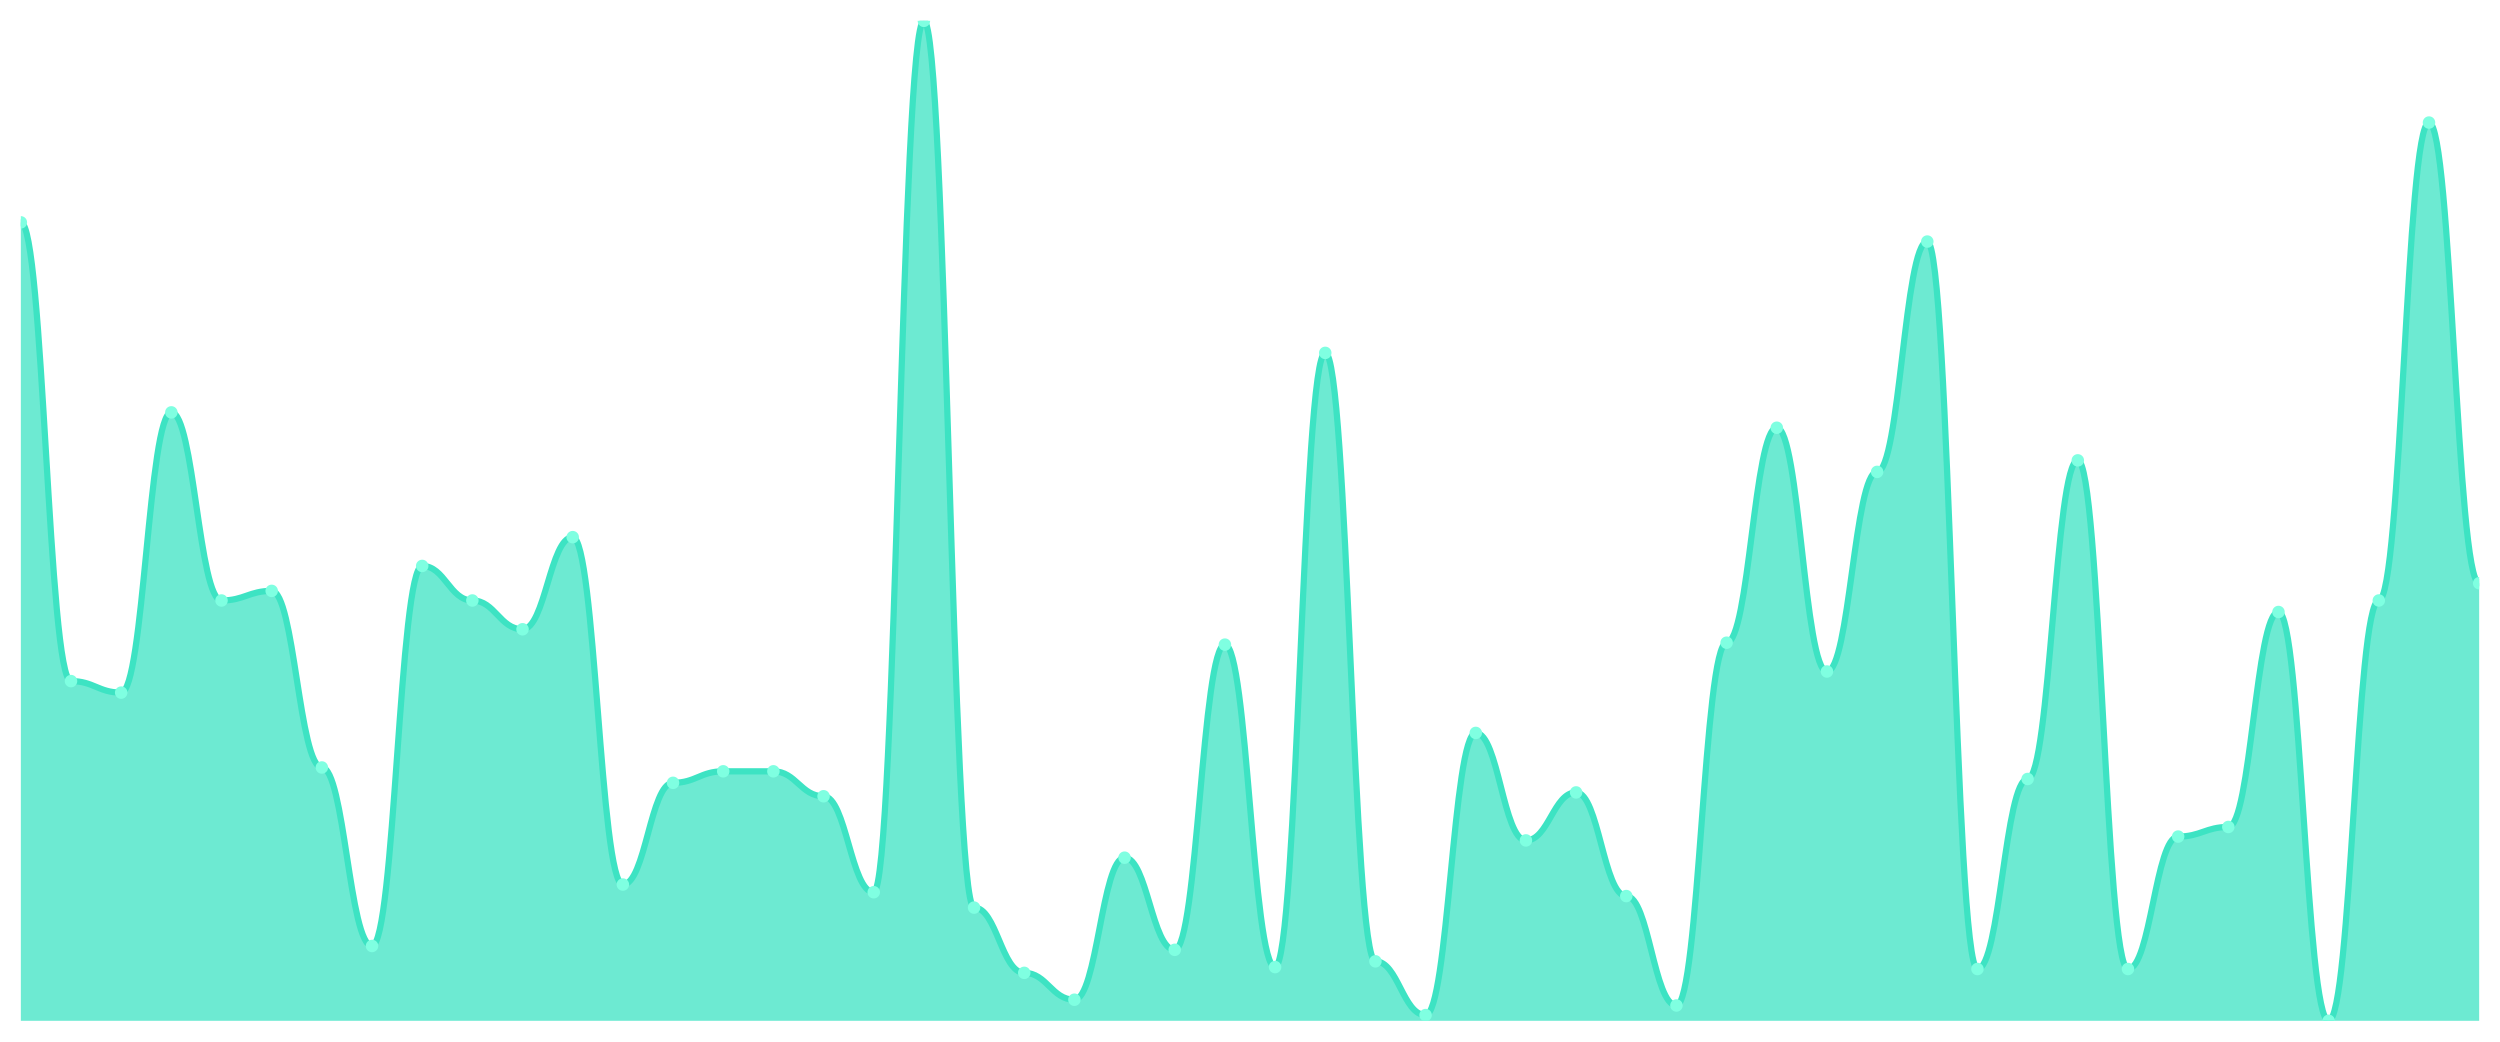
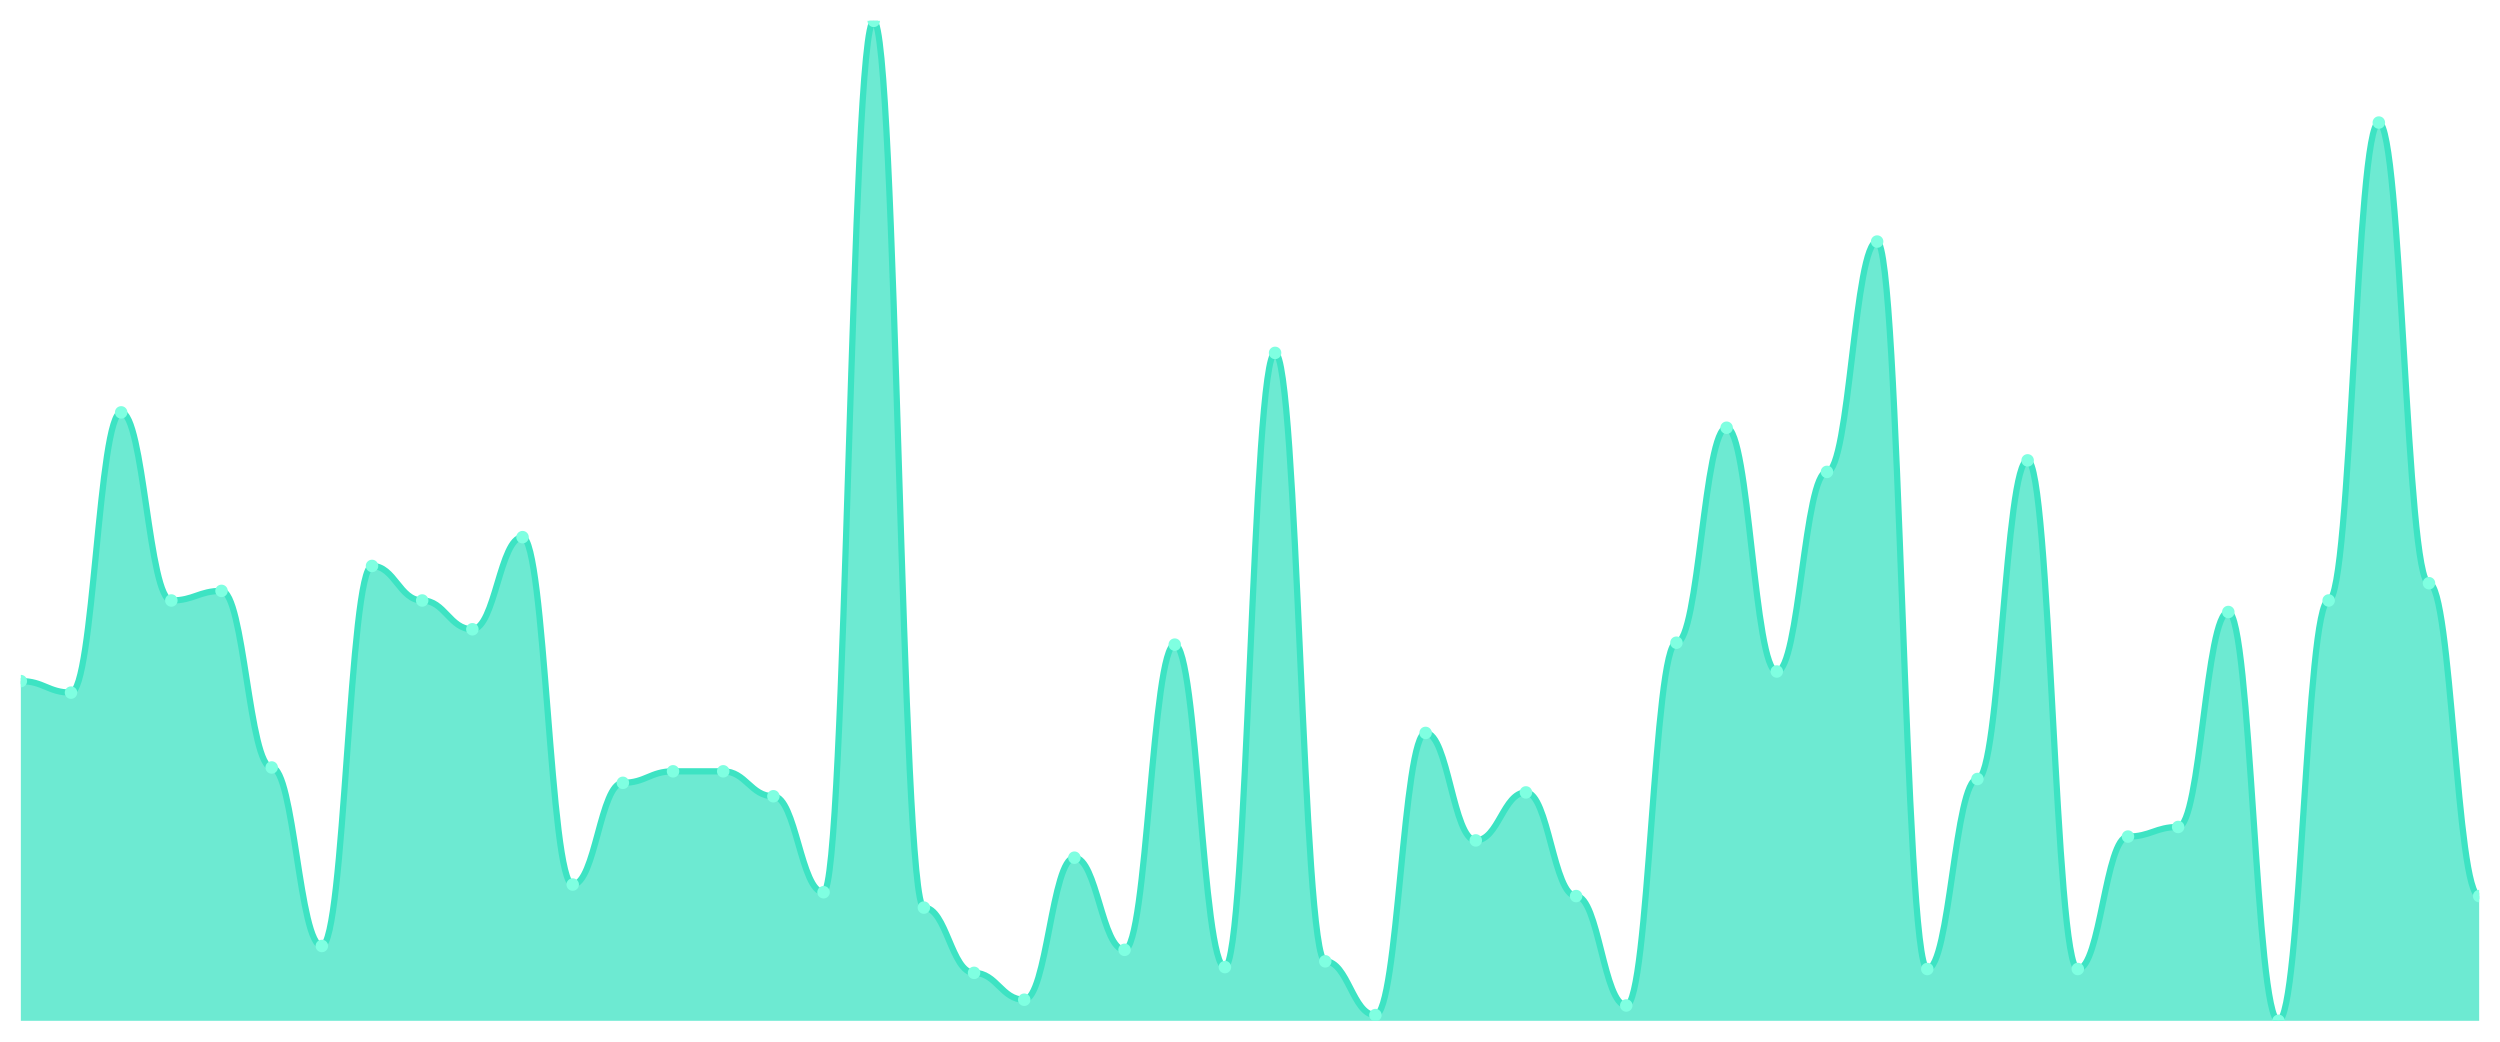
<svg xmlns="http://www.w3.org/2000/svg" viewBox="0 0 1200 500" width="1200" height="500">
  <defs>
    <clipPath id="c">
      <rect x="10" y="10" width="1180" height="480" />
    </clipPath>
  </defs>
  <rect width="1200" height="500" fill="none" />
  <g clip-path="url(#c)">
-     <path d="M 10,490 L 10,106.737 C 20.837,106.737 23.245,326.929 34.082,326.929 C 44.918,326.929 47.327,332.457 58.163,332.457 C 69,332.457 71.408,197.946 82.245,197.946 C 93.082,197.946 95.49,288.234 106.327,288.234 C 117.163,288.234 119.571,283.628 130.408,283.628 C 141.245,283.628 143.653,368.388 154.49,368.388 C 165.327,368.388 167.735,454.069 178.571,454.069 C 189.408,454.069 191.816,271.651 202.653,271.651 C 213.49,271.651 215.898,288.234 226.735,288.234 C 237.571,288.234 239.98,302.054 250.816,302.054 C 261.653,302.054 264.061,257.831 274.898,257.831 C 285.735,257.831 288.143,424.587 298.98,424.587 C 309.816,424.587 312.224,375.758 323.061,375.758 C 333.898,375.758 336.306,370.23 347.143,370.23 C 357.98,370.23 360.388,370.23 371.224,370.23 C 382.061,370.23 384.469,382.207 395.306,382.207 C 406.143,382.207 408.551,428.273 419.388,428.273 C 430.224,428.273 432.633,10 443.469,10 C 454.306,10 456.714,435.643 467.551,435.643 C 478.388,435.643 480.796,466.967 491.633,466.967 C 502.469,466.967 504.878,479.866 515.714,479.866 C 526.551,479.866 528.959,411.689 539.796,411.689 C 550.633,411.689 553.041,455.912 563.878,455.912 C 574.714,455.912 577.122,309.424 587.959,309.424 C 598.796,309.424 601.204,464.203 612.041,464.203 C 622.878,464.203 625.286,169.386 636.122,169.386 C 646.959,169.386 649.367,461.44 660.204,461.44 C 671.041,461.44 673.449,487.236 684.286,487.236 C 695.122,487.236 697.531,351.804 708.367,351.804 C 719.204,351.804 721.612,403.397 732.449,403.397 C 743.286,403.397 745.694,380.365 756.531,380.365 C 767.367,380.365 769.776,430.115 780.612,430.115 C 791.449,430.115 793.857,482.63 804.694,482.63 C 815.531,482.63 817.939,308.503 828.776,308.503 C 839.612,308.503 842.02,205.317 852.857,205.317 C 863.694,205.317 866.102,322.322 876.939,322.322 C 887.776,322.322 890.184,226.507 901.02,226.507 C 911.857,226.507 914.265,115.95 925.102,115.95 C 935.939,115.95 938.347,465.125 949.184,465.125 C 960.02,465.125 962.429,373.916 973.265,373.916 C 984.102,373.916 986.51,220.979 997.347,220.979 C 1008.184,220.979 1010.592,465.125 1021.429,465.125 C 1032.265,465.125 1034.673,401.555 1045.51,401.555 C 1056.347,401.555 1058.755,396.948 1069.592,396.948 C 1080.429,396.948 1082.837,293.762 1093.673,293.762 C 1104.51,293.762 1106.918,490 1117.755,490 C 1128.592,490 1131,288.234 1141.837,288.234 C 1152.673,288.234 1155.082,58.829 1165.918,58.829 C 1176.755,58.829 1179.163,279.942 1190,279.942 L 1190,490 Z" fill="rgba(61,227,195,0.75)" />
-     <path d="M 10,106.737 C 20.837,106.737 23.245,326.929 34.082,326.929 C 44.918,326.929 47.327,332.457 58.163,332.457 C 69,332.457 71.408,197.946 82.245,197.946 C 93.082,197.946 95.49,288.234 106.327,288.234 C 117.163,288.234 119.571,283.628 130.408,283.628 C 141.245,283.628 143.653,368.388 154.49,368.388 C 165.327,368.388 167.735,454.069 178.571,454.069 C 189.408,454.069 191.816,271.651 202.653,271.651 C 213.49,271.651 215.898,288.234 226.735,288.234 C 237.571,288.234 239.98,302.054 250.816,302.054 C 261.653,302.054 264.061,257.831 274.898,257.831 C 285.735,257.831 288.143,424.587 298.98,424.587 C 309.816,424.587 312.224,375.758 323.061,375.758 C 333.898,375.758 336.306,370.23 347.143,370.23 C 357.98,370.23 360.388,370.23 371.224,370.23 C 382.061,370.23 384.469,382.207 395.306,382.207 C 406.143,382.207 408.551,428.273 419.388,428.273 C 430.224,428.273 432.633,10 443.469,10 C 454.306,10 456.714,435.643 467.551,435.643 C 478.388,435.643 480.796,466.967 491.633,466.967 C 502.469,466.967 504.878,479.866 515.714,479.866 C 526.551,479.866 528.959,411.689 539.796,411.689 C 550.633,411.689 553.041,455.912 563.878,455.912 C 574.714,455.912 577.122,309.424 587.959,309.424 C 598.796,309.424 601.204,464.203 612.041,464.203 C 622.878,464.203 625.286,169.386 636.122,169.386 C 646.959,169.386 649.367,461.44 660.204,461.44 C 671.041,461.44 673.449,487.236 684.286,487.236 C 695.122,487.236 697.531,351.804 708.367,351.804 C 719.204,351.804 721.612,403.397 732.449,403.397 C 743.286,403.397 745.694,380.365 756.531,380.365 C 767.367,380.365 769.776,430.115 780.612,430.115 C 791.449,430.115 793.857,482.63 804.694,482.63 C 815.531,482.63 817.939,308.503 828.776,308.503 C 839.612,308.503 842.02,205.317 852.857,205.317 C 863.694,205.317 866.102,322.322 876.939,322.322 C 887.776,322.322 890.184,226.507 901.02,226.507 C 911.857,226.507 914.265,115.95 925.102,115.95 C 935.939,115.95 938.347,465.125 949.184,465.125 C 960.02,465.125 962.429,373.916 973.265,373.916 C 984.102,373.916 986.51,220.979 997.347,220.979 C 1008.184,220.979 1010.592,465.125 1021.429,465.125 C 1032.265,465.125 1034.673,401.555 1045.51,401.555 C 1056.347,401.555 1058.755,396.948 1069.592,396.948 C 1080.429,396.948 1082.837,293.762 1093.673,293.762 C 1104.51,293.762 1106.918,490 1117.755,490 C 1128.592,490 1131,288.234 1141.837,288.234 C 1152.673,288.234 1155.082,58.829 1165.918,58.829 C 1176.755,58.829 1179.163,279.942 1190,279.942" fill="none" stroke="#3de3c3" stroke-width="3" stroke-linecap="round" stroke-linejoin="round" />
-     <circle cx="10" cy="106.737" r="3" fill="#7fffe1" />
-     <circle cx="34.082" cy="326.929" r="3" fill="#7fffe1" />
-     <circle cx="58.163" cy="332.457" r="3" fill="#7fffe1" />
-     <circle cx="82.245" cy="197.946" r="3" fill="#7fffe1" />
-     <circle cx="106.327" cy="288.234" r="3" fill="#7fffe1" />
-     <circle cx="130.408" cy="283.628" r="3" fill="#7fffe1" />
-     <circle cx="154.49" cy="368.388" r="3" fill="#7fffe1" />
-     <circle cx="178.571" cy="454.069" r="3" fill="#7fffe1" />
-     <circle cx="202.653" cy="271.651" r="3" fill="#7fffe1" />
-     <circle cx="226.735" cy="288.234" r="3" fill="#7fffe1" />
-     <circle cx="250.816" cy="302.054" r="3" fill="#7fffe1" />
-     <circle cx="274.898" cy="257.831" r="3" fill="#7fffe1" />
-     <circle cx="298.98" cy="424.587" r="3" fill="#7fffe1" />
-     <circle cx="323.061" cy="375.758" r="3" fill="#7fffe1" />
+     <path d="M 10,490 L 10,326.929 C 20.837,326.929 23.245,332.457 34.082,332.457 C 44.918,332.457 47.327,197.946 58.163,197.946 C 69,197.946 71.408,288.234 82.245,288.234 C 93.082,288.234 95.49,283.628 106.327,283.628 C 117.163,283.628 119.571,368.388 130.408,368.388 C 141.245,368.388 143.653,454.069 154.49,454.069 C 165.327,454.069 167.735,271.651 178.571,271.651 C 189.408,271.651 191.816,288.234 202.653,288.234 C 213.49,288.234 215.898,302.054 226.735,302.054 C 237.571,302.054 239.98,257.831 250.816,257.831 C 261.653,257.831 264.061,424.587 274.898,424.587 C 285.735,424.587 288.143,375.758 298.98,375.758 C 309.816,375.758 312.224,370.23 323.061,370.23 C 333.898,370.23 336.306,370.23 347.143,370.23 C 357.98,370.23 360.388,382.207 371.224,382.207 C 382.061,382.207 384.469,428.273 395.306,428.273 C 406.143,428.273 408.551,10 419.388,10 C 430.224,10 432.633,435.643 443.469,435.643 C 454.306,435.643 456.714,466.967 467.551,466.967 C 478.388,466.967 480.796,479.866 491.633,479.866 C 502.469,479.866 504.878,411.689 515.714,411.689 C 526.551,411.689 528.959,455.912 539.796,455.912 C 550.633,455.912 553.041,309.424 563.878,309.424 C 574.714,309.424 577.122,464.203 587.959,464.203 C 598.796,464.203 601.204,169.386 612.041,169.386 C 622.878,169.386 625.286,461.44 636.122,461.44 C 646.959,461.44 649.367,487.236 660.204,487.236 C 671.041,487.236 673.449,351.804 684.286,351.804 C 695.122,351.804 697.531,403.397 708.367,403.397 C 719.204,403.397 721.612,380.365 732.449,380.365 C 743.286,380.365 745.694,430.115 756.531,430.115 C 767.367,430.115 769.776,482.63 780.612,482.63 C 791.449,482.63 793.857,308.503 804.694,308.503 C 815.531,308.503 817.939,205.317 828.776,205.317 C 839.612,205.317 842.02,322.322 852.857,322.322 C 863.694,322.322 866.102,226.507 876.939,226.507 C 887.776,226.507 890.184,115.95 901.02,115.95 C 911.857,115.95 914.265,465.125 925.102,465.125 C 935.939,465.125 938.347,373.916 949.184,373.916 C 960.02,373.916 962.429,220.979 973.265,220.979 C 984.102,220.979 986.51,465.125 997.347,465.125 C 1008.184,465.125 1010.592,401.555 1021.429,401.555 C 1032.265,401.555 1034.673,396.948 1045.51,396.948 C 1056.347,396.948 1058.755,293.762 1069.592,293.762 C 1080.429,293.762 1082.837,490 1093.673,490 C 1104.51,490 1106.918,288.234 1117.755,288.234 C 1128.592,288.234 1131,58.829 1141.837,58.829 C 1152.673,58.829 1155.082,279.942 1165.918,279.942 C 1176.755,279.942 1179.163,430.115 1190,430.115 L 1190,490 Z" fill="rgba(61,227,195,0.75)" />
+     <path d="M 10,326.929 C 20.837,326.929 23.245,332.457 34.082,332.457 C 44.918,332.457 47.327,197.946 58.163,197.946 C 69,197.946 71.408,288.234 82.245,288.234 C 93.082,288.234 95.49,283.628 106.327,283.628 C 117.163,283.628 119.571,368.388 130.408,368.388 C 141.245,368.388 143.653,454.069 154.49,454.069 C 165.327,454.069 167.735,271.651 178.571,271.651 C 189.408,271.651 191.816,288.234 202.653,288.234 C 213.49,288.234 215.898,302.054 226.735,302.054 C 237.571,302.054 239.98,257.831 250.816,257.831 C 261.653,257.831 264.061,424.587 274.898,424.587 C 285.735,424.587 288.143,375.758 298.98,375.758 C 309.816,375.758 312.224,370.23 323.061,370.23 C 333.898,370.23 336.306,370.23 347.143,370.23 C 357.98,370.23 360.388,382.207 371.224,382.207 C 382.061,382.207 384.469,428.273 395.306,428.273 C 406.143,428.273 408.551,10 419.388,10 C 430.224,10 432.633,435.643 443.469,435.643 C 454.306,435.643 456.714,466.967 467.551,466.967 C 478.388,466.967 480.796,479.866 491.633,479.866 C 502.469,479.866 504.878,411.689 515.714,411.689 C 526.551,411.689 528.959,455.912 539.796,455.912 C 550.633,455.912 553.041,309.424 563.878,309.424 C 574.714,309.424 577.122,464.203 587.959,464.203 C 598.796,464.203 601.204,169.386 612.041,169.386 C 622.878,169.386 625.286,461.44 636.122,461.44 C 646.959,461.44 649.367,487.236 660.204,487.236 C 671.041,487.236 673.449,351.804 684.286,351.804 C 695.122,351.804 697.531,403.397 708.367,403.397 C 719.204,403.397 721.612,380.365 732.449,380.365 C 743.286,380.365 745.694,430.115 756.531,430.115 C 767.367,430.115 769.776,482.63 780.612,482.63 C 791.449,482.63 793.857,308.503 804.694,308.503 C 815.531,308.503 817.939,205.317 828.776,205.317 C 839.612,205.317 842.02,322.322 852.857,322.322 C 863.694,322.322 866.102,226.507 876.939,226.507 C 887.776,226.507 890.184,115.95 901.02,115.95 C 911.857,115.95 914.265,465.125 925.102,465.125 C 935.939,465.125 938.347,373.916 949.184,373.916 C 960.02,373.916 962.429,220.979 973.265,220.979 C 984.102,220.979 986.51,465.125 997.347,465.125 C 1008.184,465.125 1010.592,401.555 1021.429,401.555 C 1032.265,401.555 1034.673,396.948 1045.51,396.948 C 1056.347,396.948 1058.755,293.762 1069.592,293.762 C 1080.429,293.762 1082.837,490 1093.673,490 C 1104.51,490 1106.918,288.234 1117.755,288.234 C 1128.592,288.234 1131,58.829 1141.837,58.829 C 1152.673,58.829 1155.082,279.942 1165.918,279.942 C 1176.755,279.942 1179.163,430.115 1190,430.115" fill="none" stroke="#3de3c3" stroke-width="3" stroke-linecap="round" stroke-linejoin="round" />
+     <circle cx="10" cy="326.929" r="3" fill="#7fffe1" />
+     <circle cx="34.082" cy="332.457" r="3" fill="#7fffe1" />
+     <circle cx="58.163" cy="197.946" r="3" fill="#7fffe1" />
+     <circle cx="82.245" cy="288.234" r="3" fill="#7fffe1" />
+     <circle cx="106.327" cy="283.628" r="3" fill="#7fffe1" />
+     <circle cx="130.408" cy="368.388" r="3" fill="#7fffe1" />
+     <circle cx="154.49" cy="454.069" r="3" fill="#7fffe1" />
+     <circle cx="178.571" cy="271.651" r="3" fill="#7fffe1" />
+     <circle cx="202.653" cy="288.234" r="3" fill="#7fffe1" />
+     <circle cx="226.735" cy="302.054" r="3" fill="#7fffe1" />
+     <circle cx="250.816" cy="257.831" r="3" fill="#7fffe1" />
+     <circle cx="274.898" cy="424.587" r="3" fill="#7fffe1" />
+     <circle cx="298.98" cy="375.758" r="3" fill="#7fffe1" />
+     <circle cx="323.061" cy="370.23" r="3" fill="#7fffe1" />
    <circle cx="347.143" cy="370.23" r="3" fill="#7fffe1" />
-     <circle cx="371.224" cy="370.23" r="3" fill="#7fffe1" />
-     <circle cx="395.306" cy="382.207" r="3" fill="#7fffe1" />
-     <circle cx="419.388" cy="428.273" r="3" fill="#7fffe1" />
-     <circle cx="443.469" cy="10" r="3" fill="#7fffe1" />
-     <circle cx="467.551" cy="435.643" r="3" fill="#7fffe1" />
-     <circle cx="491.633" cy="466.967" r="3" fill="#7fffe1" />
-     <circle cx="515.714" cy="479.866" r="3" fill="#7fffe1" />
-     <circle cx="539.796" cy="411.689" r="3" fill="#7fffe1" />
-     <circle cx="563.878" cy="455.912" r="3" fill="#7fffe1" />
-     <circle cx="587.959" cy="309.424" r="3" fill="#7fffe1" />
-     <circle cx="612.041" cy="464.203" r="3" fill="#7fffe1" />
-     <circle cx="636.122" cy="169.386" r="3" fill="#7fffe1" />
-     <circle cx="660.204" cy="461.44" r="3" fill="#7fffe1" />
-     <circle cx="684.286" cy="487.236" r="3" fill="#7fffe1" />
-     <circle cx="708.367" cy="351.804" r="3" fill="#7fffe1" />
-     <circle cx="732.449" cy="403.397" r="3" fill="#7fffe1" />
-     <circle cx="756.531" cy="380.365" r="3" fill="#7fffe1" />
-     <circle cx="780.612" cy="430.115" r="3" fill="#7fffe1" />
-     <circle cx="804.694" cy="482.63" r="3" fill="#7fffe1" />
-     <circle cx="828.776" cy="308.503" r="3" fill="#7fffe1" />
-     <circle cx="852.857" cy="205.317" r="3" fill="#7fffe1" />
-     <circle cx="876.939" cy="322.322" r="3" fill="#7fffe1" />
-     <circle cx="901.02" cy="226.507" r="3" fill="#7fffe1" />
-     <circle cx="925.102" cy="115.95" r="3" fill="#7fffe1" />
-     <circle cx="949.184" cy="465.125" r="3" fill="#7fffe1" />
-     <circle cx="973.265" cy="373.916" r="3" fill="#7fffe1" />
-     <circle cx="997.347" cy="220.979" r="3" fill="#7fffe1" />
-     <circle cx="1021.429" cy="465.125" r="3" fill="#7fffe1" />
-     <circle cx="1045.51" cy="401.555" r="3" fill="#7fffe1" />
-     <circle cx="1069.592" cy="396.948" r="3" fill="#7fffe1" />
-     <circle cx="1093.673" cy="293.762" r="3" fill="#7fffe1" />
-     <circle cx="1117.755" cy="490" r="3" fill="#7fffe1" />
-     <circle cx="1141.837" cy="288.234" r="3" fill="#7fffe1" />
-     <circle cx="1165.918" cy="58.829" r="3" fill="#7fffe1" />
-     <circle cx="1190" cy="279.942" r="3" fill="#7fffe1" />
+     <circle cx="371.224" cy="382.207" r="3" fill="#7fffe1" />
+     <circle cx="395.306" cy="428.273" r="3" fill="#7fffe1" />
+     <circle cx="419.388" cy="10" r="3" fill="#7fffe1" />
+     <circle cx="443.469" cy="435.643" r="3" fill="#7fffe1" />
+     <circle cx="467.551" cy="466.967" r="3" fill="#7fffe1" />
+     <circle cx="491.633" cy="479.866" r="3" fill="#7fffe1" />
+     <circle cx="515.714" cy="411.689" r="3" fill="#7fffe1" />
+     <circle cx="539.796" cy="455.912" r="3" fill="#7fffe1" />
+     <circle cx="563.878" cy="309.424" r="3" fill="#7fffe1" />
+     <circle cx="587.959" cy="464.203" r="3" fill="#7fffe1" />
+     <circle cx="612.041" cy="169.386" r="3" fill="#7fffe1" />
+     <circle cx="636.122" cy="461.44" r="3" fill="#7fffe1" />
+     <circle cx="660.204" cy="487.236" r="3" fill="#7fffe1" />
+     <circle cx="684.286" cy="351.804" r="3" fill="#7fffe1" />
+     <circle cx="708.367" cy="403.397" r="3" fill="#7fffe1" />
+     <circle cx="732.449" cy="380.365" r="3" fill="#7fffe1" />
+     <circle cx="756.531" cy="430.115" r="3" fill="#7fffe1" />
+     <circle cx="780.612" cy="482.63" r="3" fill="#7fffe1" />
+     <circle cx="804.694" cy="308.503" r="3" fill="#7fffe1" />
+     <circle cx="828.776" cy="205.317" r="3" fill="#7fffe1" />
+     <circle cx="852.857" cy="322.322" r="3" fill="#7fffe1" />
+     <circle cx="876.939" cy="226.507" r="3" fill="#7fffe1" />
+     <circle cx="901.02" cy="115.95" r="3" fill="#7fffe1" />
+     <circle cx="925.102" cy="465.125" r="3" fill="#7fffe1" />
+     <circle cx="949.184" cy="373.916" r="3" fill="#7fffe1" />
+     <circle cx="973.265" cy="220.979" r="3" fill="#7fffe1" />
+     <circle cx="997.347" cy="465.125" r="3" fill="#7fffe1" />
+     <circle cx="1021.429" cy="401.555" r="3" fill="#7fffe1" />
+     <circle cx="1045.51" cy="396.948" r="3" fill="#7fffe1" />
+     <circle cx="1069.592" cy="293.762" r="3" fill="#7fffe1" />
+     <circle cx="1093.673" cy="490" r="3" fill="#7fffe1" />
+     <circle cx="1117.755" cy="288.234" r="3" fill="#7fffe1" />
+     <circle cx="1141.837" cy="58.829" r="3" fill="#7fffe1" />
+     <circle cx="1165.918" cy="279.942" r="3" fill="#7fffe1" />
+     <circle cx="1190" cy="430.115" r="3" fill="#7fffe1" />
  </g>
</svg>
